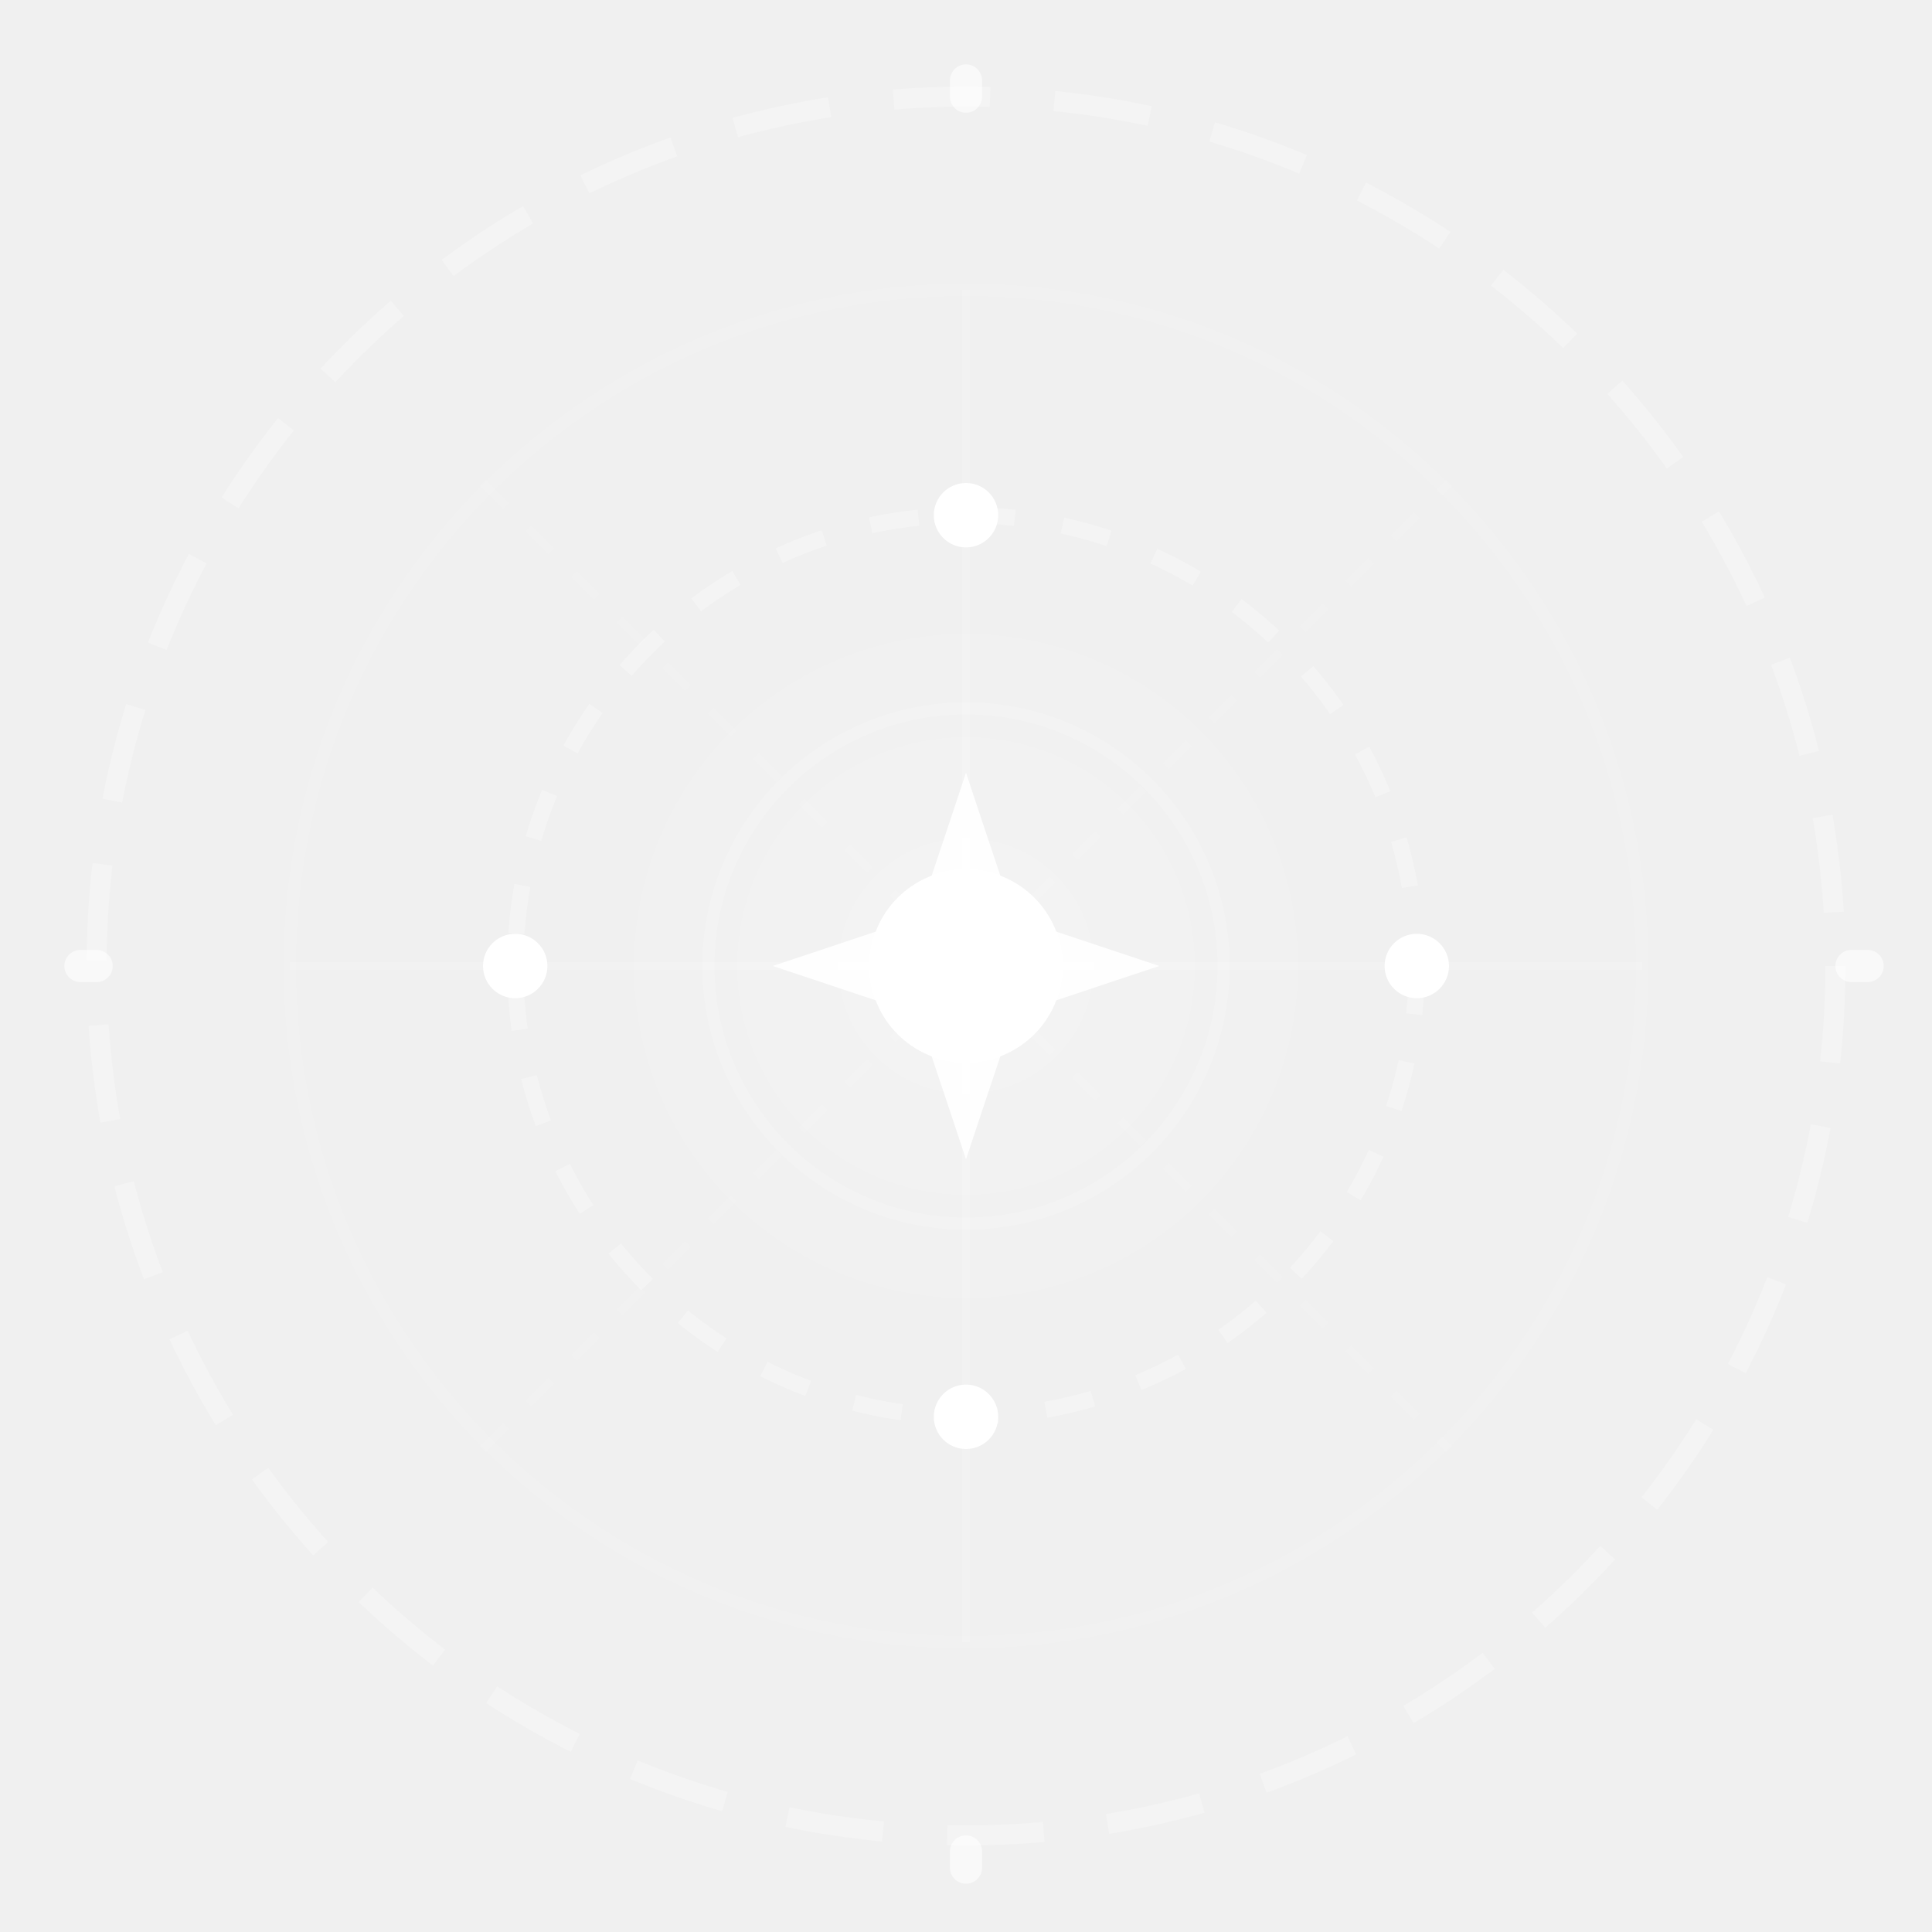
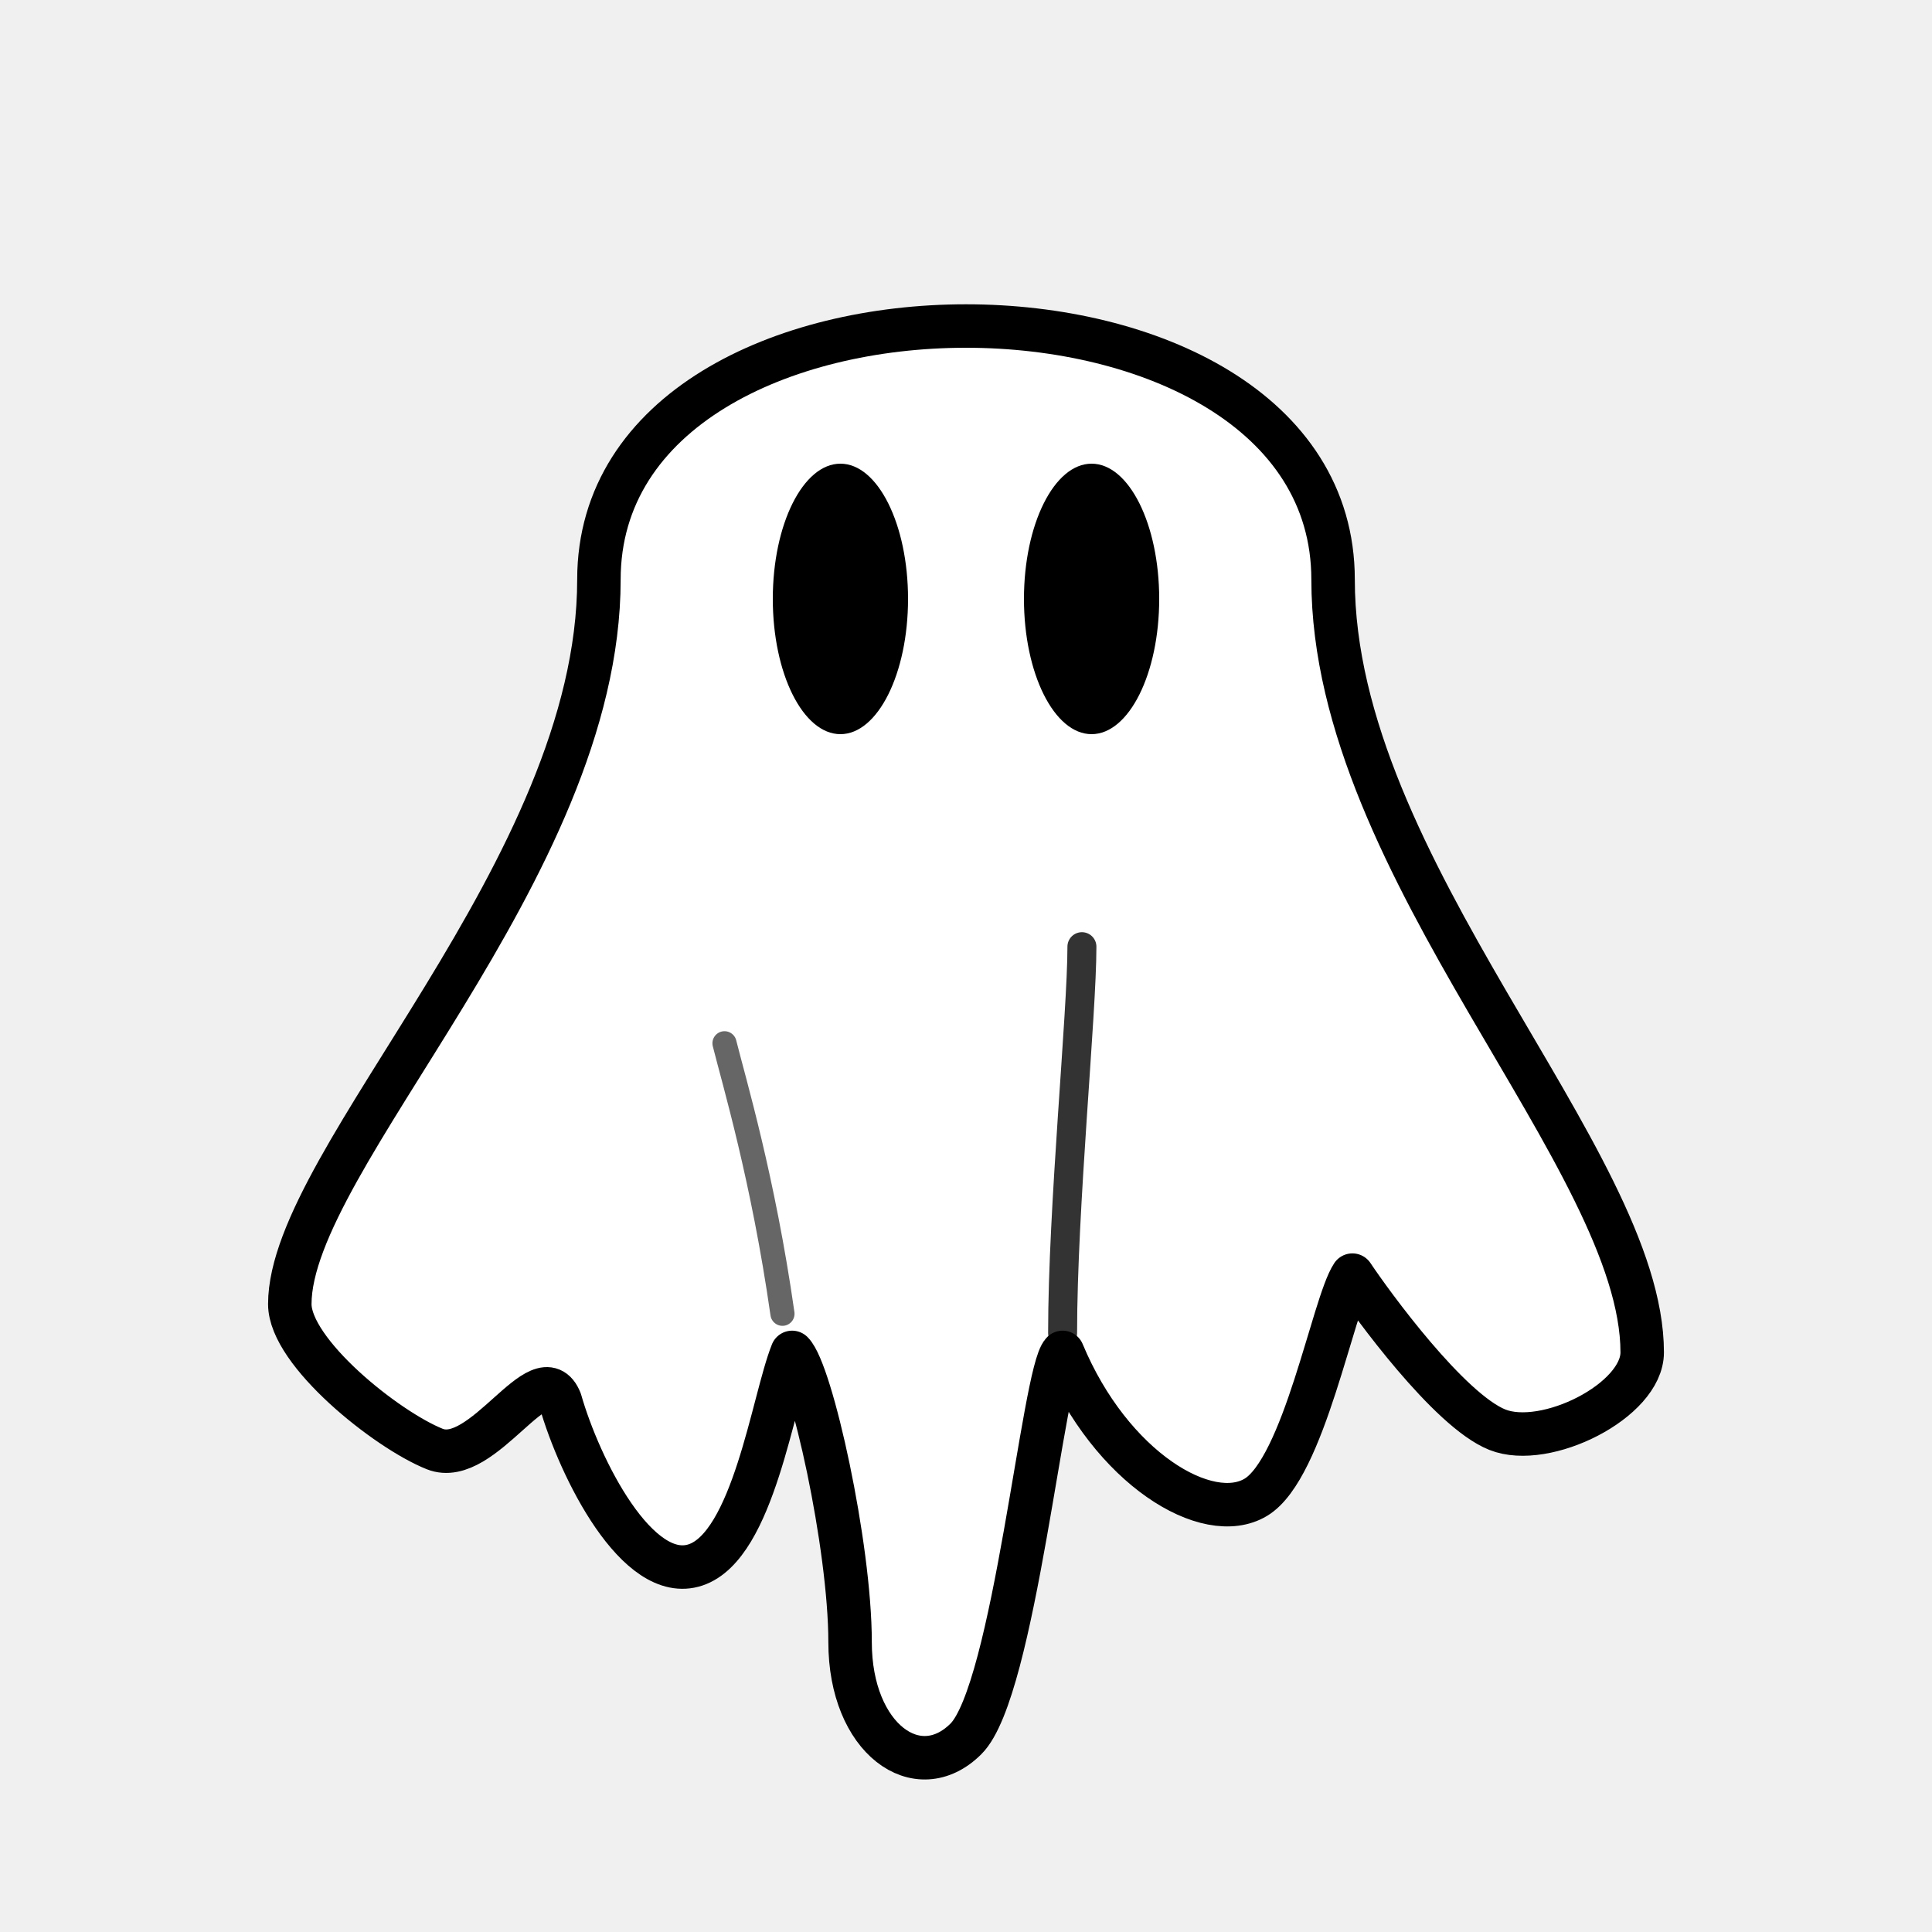
- <svg xmlns="http://www.w3.org/2000/svg" viewBox="0 0 120 120" fill="none">
-   <defs>
-     <radialGradient id="glow" cx="50%" cy="50%" r="50%">
-       <stop offset="0%" stop-color="#ffffff" stop-opacity="1" />
-       <stop offset="30%" stop-color="#ffffff" stop-opacity="0.5" />
-       <stop offset="100%" stop-color="#ffffff" stop-opacity="0" />
-     </radialGradient>
-   </defs>
-   <circle cx="60" cy="60" r="24" fill="url(#glow)" opacity="0.35" />
-   <circle cx="60" cy="60" r="6" fill="#ffffff" />
-   <circle cx="60" cy="60" r="16" stroke="#ffffff" stroke-width="0.75" stroke-opacity="0.15" />
-   <circle cx="60" cy="60" r="28" stroke="#ffffff" stroke-width="1" stroke-opacity="0.3" stroke-dasharray="3 3" />
-   <circle cx="60" cy="60" r="42" stroke="#ffffff" stroke-width="0.75" stroke-opacity="0.1" />
-   <circle cx="60" cy="60" r="54" stroke="#ffffff" stroke-width="1.25" stroke-opacity="0.25" stroke-dasharray="6 4" />
-   <circle cx="60" cy="32" r="2" fill="#ffffff" />
-   <circle cx="60" cy="88" r="2" fill="#ffffff" />
-   <circle cx="32" cy="60" r="2" fill="#ffffff" />
-   <circle cx="88" cy="60" r="2" fill="#ffffff" />
-   <line x1="60" y1="18" x2="60" y2="102" stroke="#ffffff" stroke-width="0.5" stroke-opacity="0.15" />
-   <line x1="18" y1="60" x2="102" y2="60" stroke="#ffffff" stroke-width="0.5" stroke-opacity="0.15" />
-   <line x1="30" y1="30" x2="90" y2="90" stroke="#ffffff" stroke-width="0.5" stroke-opacity="0.1" stroke-dasharray="2 2" />
-   <line x1="30" y1="90" x2="90" y2="30" stroke="#ffffff" stroke-width="0.5" stroke-opacity="0.1" stroke-dasharray="2 2" />
-   <path d="M60 4a1 1 0 0 1 1 1v1a1 1 0 0 1-2 0V5a1 1 0 0 1 1-1z" fill="#ffffff" opacity="0.6" />
-   <path d="M60 114a1 1 0 0 1 1 1v1a1 1 0 0 1-2 0v-1a1 1 0 0 1 1-1z" fill="#ffffff" opacity="0.6" />
-   <path d="M4 60a1 1 0 0 1 1-1h1a1 1 0 0 1 0 2H5a1 1 0 0 1-1-1z" fill="#ffffff" opacity="0.6" />
-   <path d="M114 60a1 1 0 0 1 1-1h1a1 1 0 0 1 0 2h-1a1 1 0 0 1-1-1z" fill="#ffffff" opacity="0.6" />
-   <polygon points="60,48 63,57 72,60 63,63 60,72 57,63 48,60 57,57" fill="#ffffff" fill-opacity="0.95" />
+ <svg xmlns="http://www.w3.org/2000/svg" viewBox="0 0 200 200" fill="none">
+   <path d="M 30,135 C 40,139 50,143 58,145 C 68,142 76,141 82,140 C 90,141 100,141 110,140 C 120,136 135,134 140,132 C 147,133 156,138 162,143 C 160,146 158,149 155,148 C 150,146 142,135 140,132 C 138,135 135,152 130,155 C 125,158 115,152 110,140 C 108,142 105,175 100,180 C 95,185 88,180 88,170 C 88,160 84,142 82,140 C 80,145 78,160 72,162 C 66,164 60,152 58,145 C 56,140 50,152 45,150 C 40,148 30,140 30,135 Z" fill="#000000" opacity="0.15" />
+   <path d="M 62,60             C 62,25 138,25 138,60            C 138,90 170,120 170,140            C 170,145 160,150 155,148            C 150,146 142,135 140,132            C 138,135 135,152 130,155            C 125,158 115,152 110,140            C 108,142 105,175 100,180            C 95,185 88,180 88,170            C 88,160 84,142 82,140            C 80,145 78,160 72,162            C 66,164 60,152 58,145            C 56,140 50,152 45,150            C 40,148 30,140 30,135            C 30,120 62,90 62,60 Z" fill="#ffffff" stroke="#000000" stroke-width="4.5" stroke-linejoin="round" stroke-linecap="round" />
+   <ellipse cx="87" cy="62" rx="7" ry="14" fill="#000000" />
+   <ellipse cx="113" cy="62" rx="7" ry="14" fill="#000000" />
+   <path d="M 112,98 C 112,105 110,125 110,138" stroke="#000000" stroke-width="3" stroke-linecap="round" opacity="0.8" />
+   <path d="M 75,108 C 76,112 79,122 81,136" stroke="#000000" stroke-width="2.5" stroke-linecap="round" opacity="0.6" />
</svg>
